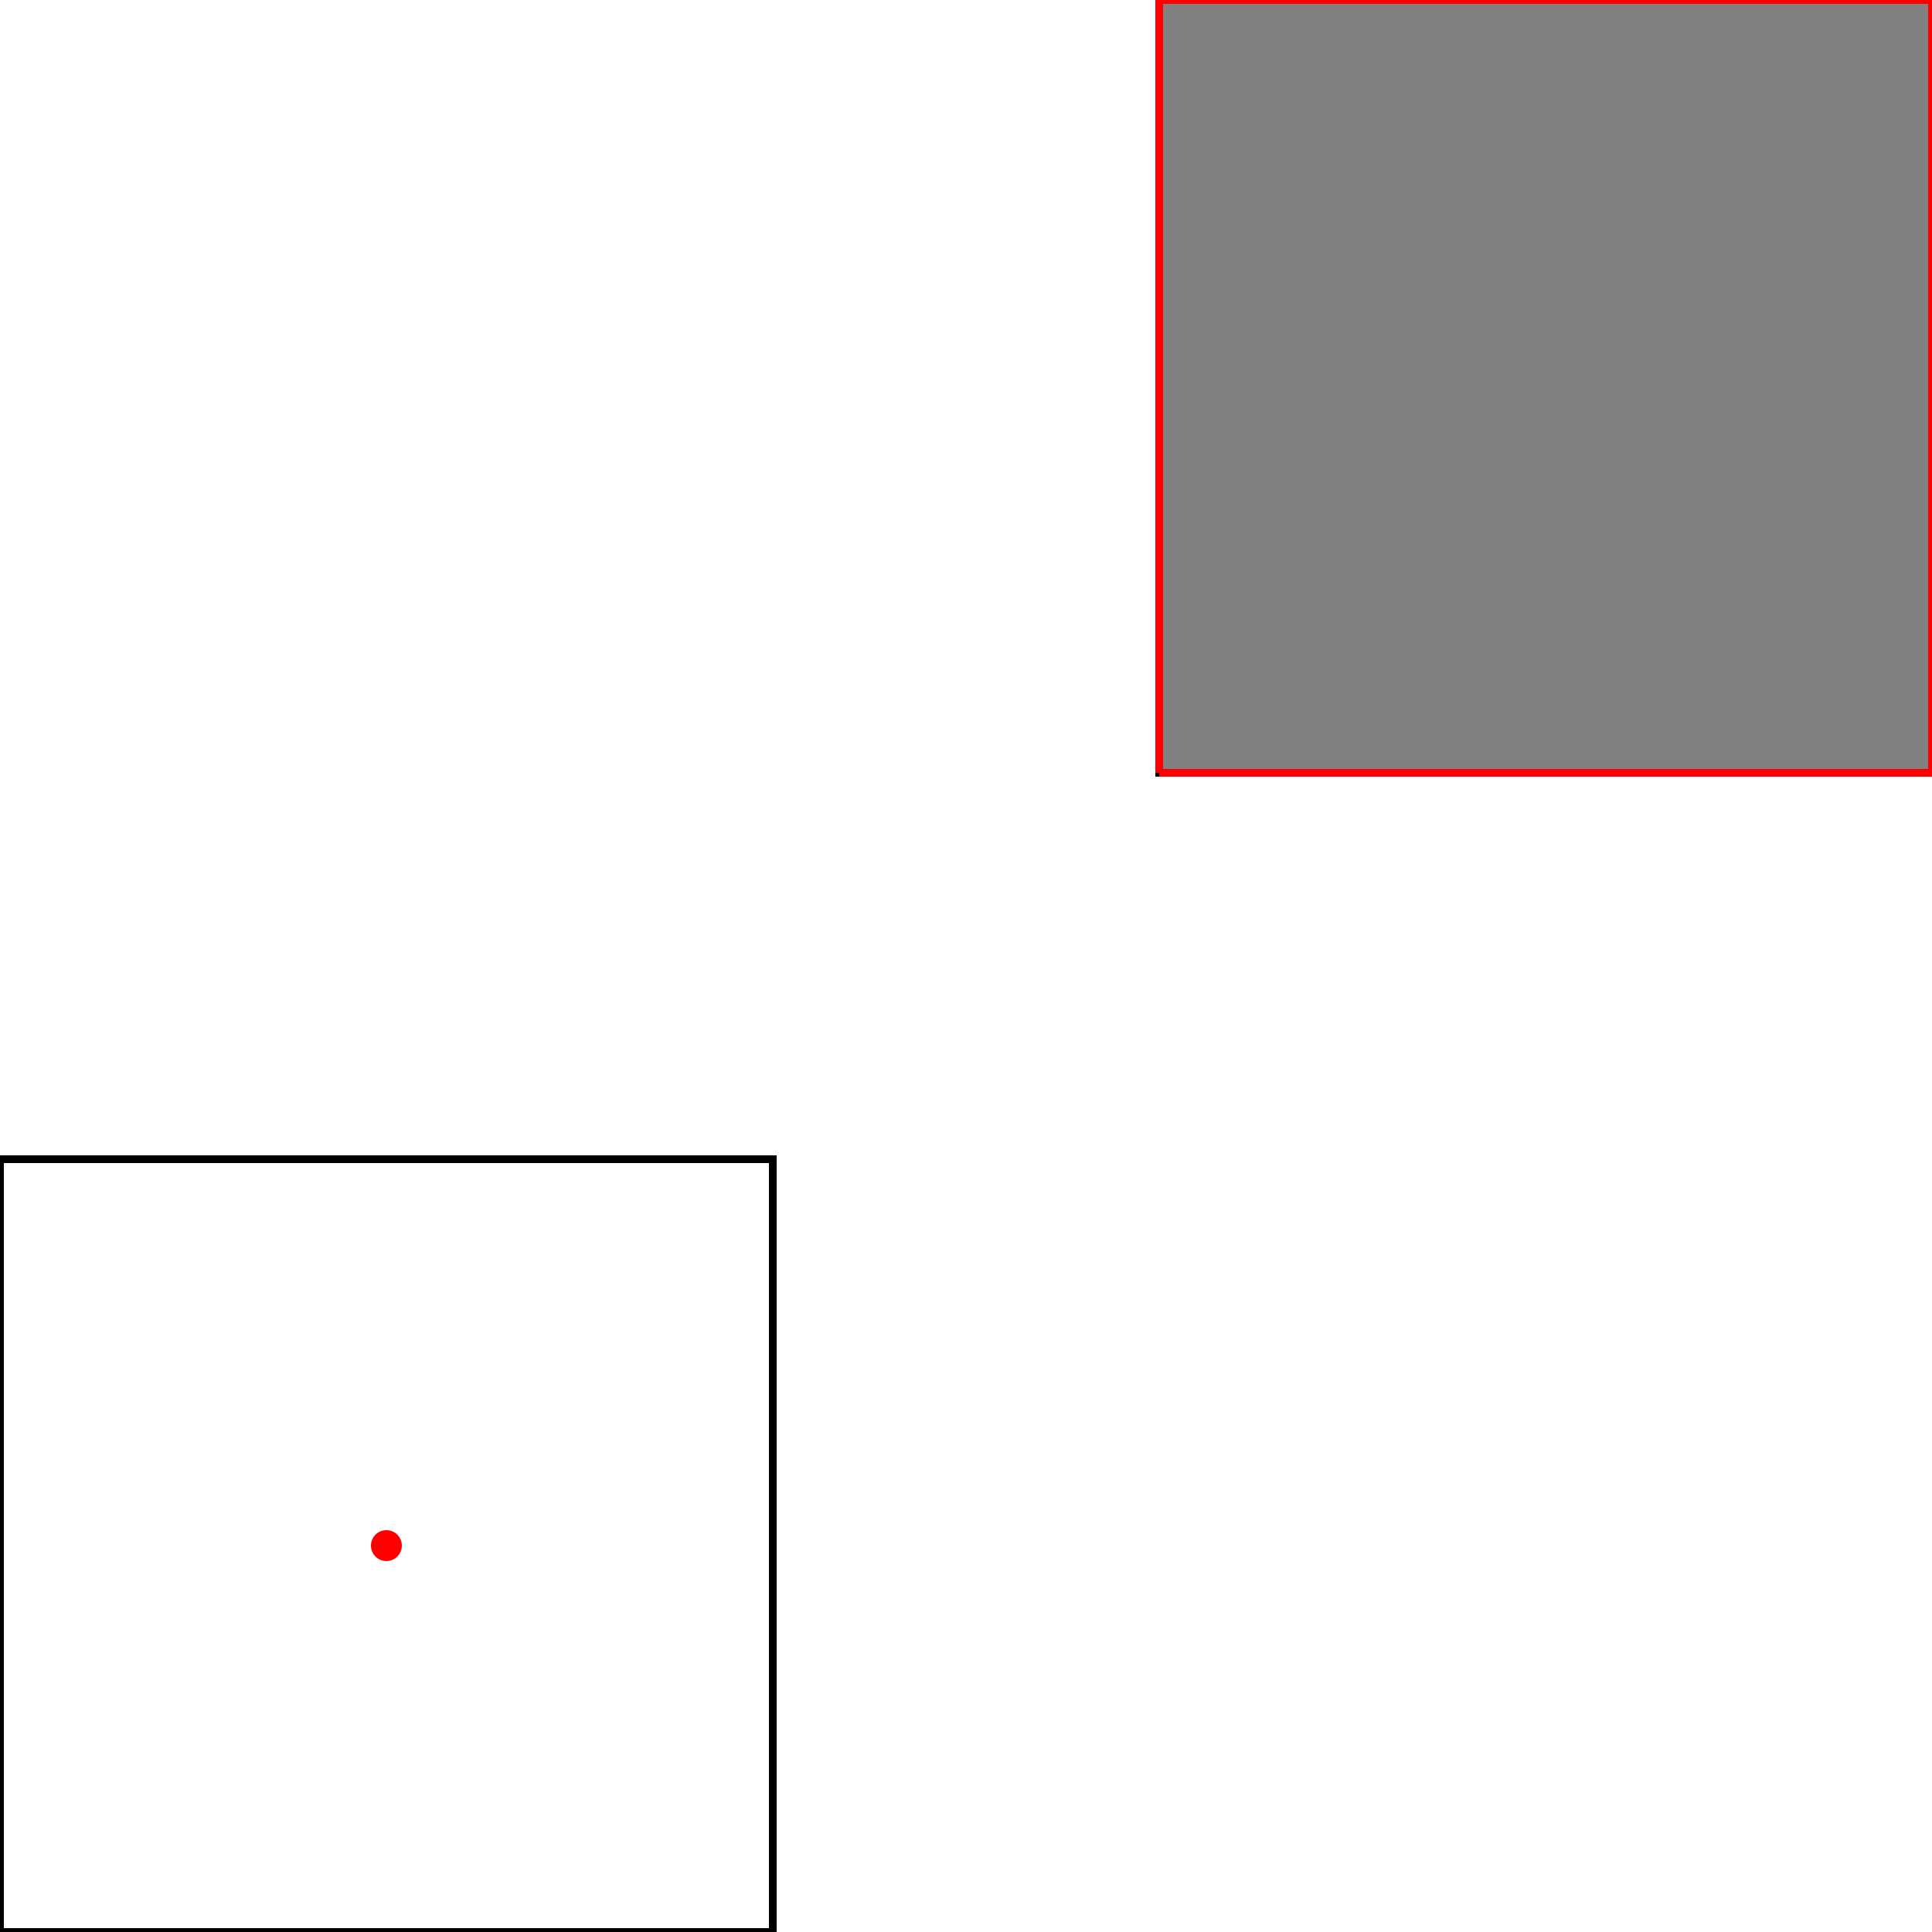
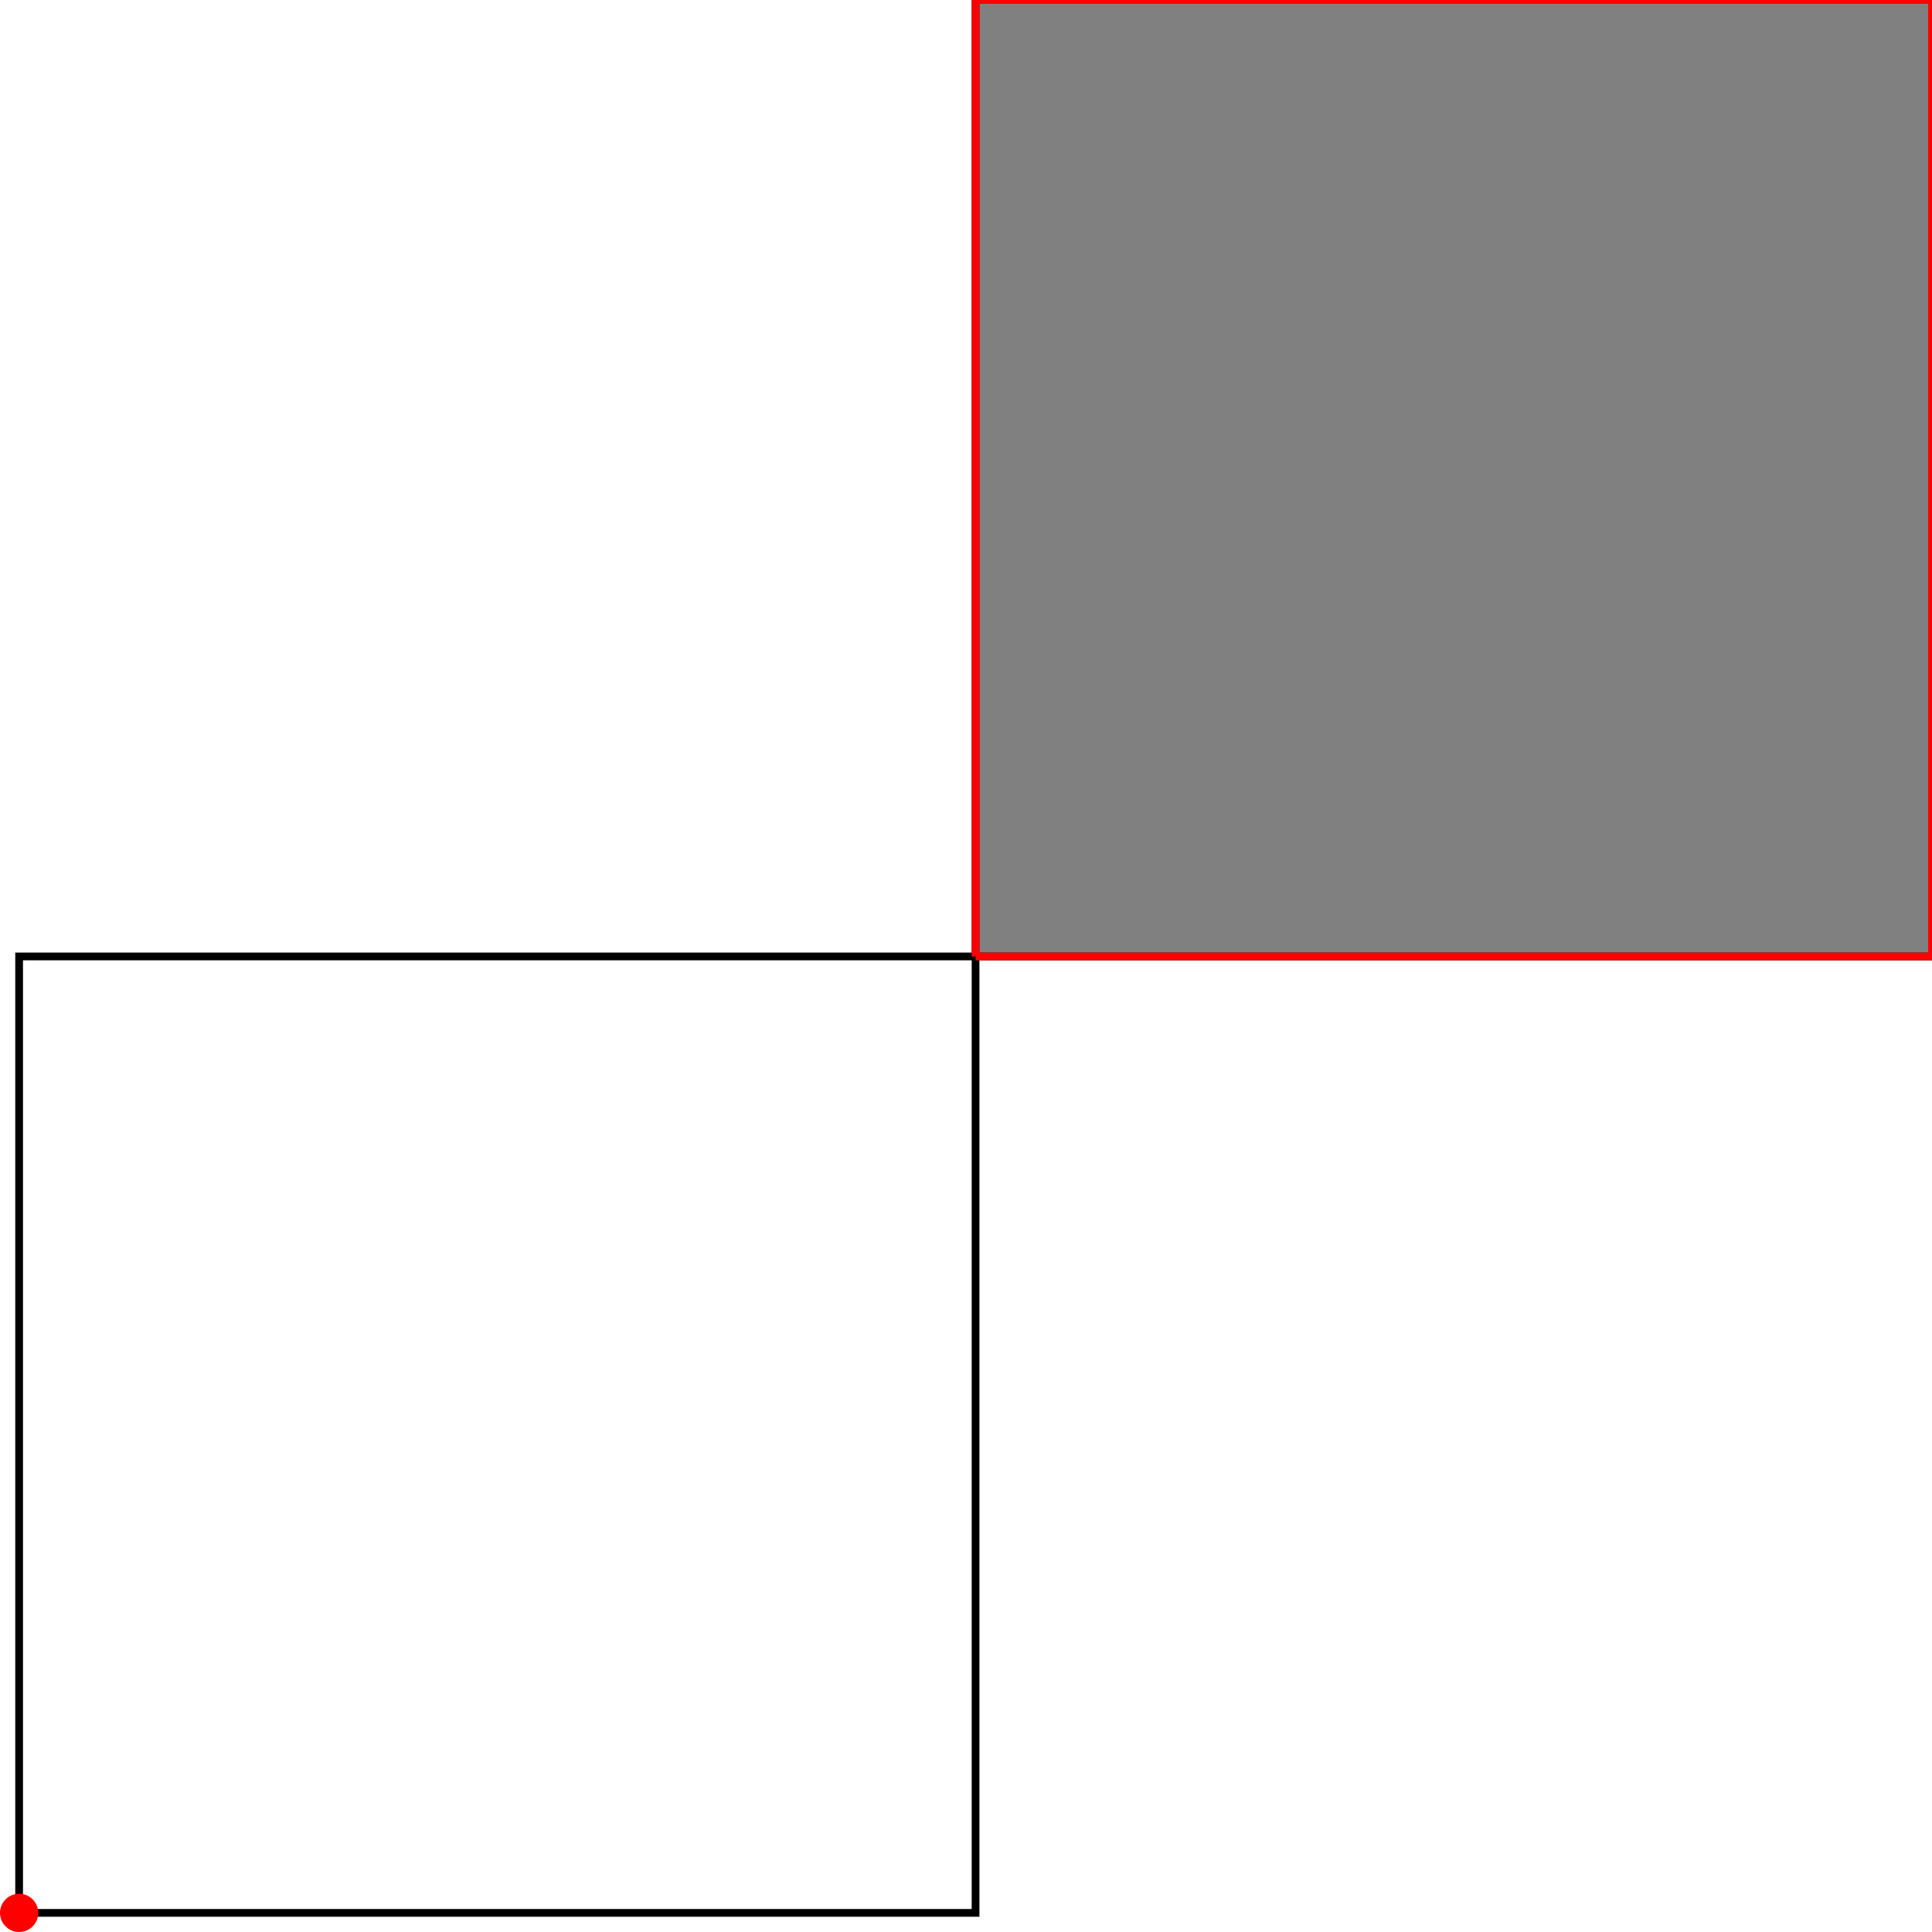
<svg xmlns="http://www.w3.org/2000/svg" height="500" stroke-opacity="1" viewBox="0 0 500 500" font-size="1" width="500" stroke="rgb(0,0,0)" version="1.1">
  <defs />
-   <g stroke-linejoin="miter" stroke-opacity="1.0" fill-opacity="0.0" stroke="rgb(0,0,0)" stroke-width="2.0" fill="rgb(0,0,0)" stroke-linecap="butt" stroke-miterlimit="10.0">
-     <path d="M 200,500 l -0,-200 h -200 l -0,200 Z" />
+   <g stroke-linejoin="miter" stroke-opacity="1.0" fill-opacity="0.0" stroke="rgb(0,0,0)" stroke-width="2" fill="rgb(0,0,0)" stroke-linecap="butt" stroke-miterlimit="10.0">
+     <path d="M 252.475,495.05 l -0,-247.525 h -247.525 l -0,247.525 Z" />
  </g>
-   <g stroke-linejoin="miter" stroke-opacity="1.0" fill-opacity="1.0" stroke="rgb(0,0,0)" stroke-width="2.0" fill="rgb(128,128,128)" stroke-linecap="butt" stroke-miterlimit="10.0">
-     <path d="M 300,200 h 200 v -200 h -200 v 200 Z" />
+   <g stroke-linejoin="miter" stroke-opacity="1.0" fill-opacity="1.0" stroke="rgb(0,0,0)" stroke-width="2" fill="rgb(128,128,128)" stroke-linecap="butt" stroke-miterlimit="10.0">
+     <path d="M 252.475,247.525 h 247.525 v -247.525 h -247.525 v 247.525 Z" />
  </g>
  <g stroke-linejoin="miter" stroke-opacity="1.0" fill-opacity="1.0" stroke="rgb(0,0,0)" stroke-width="0.0" fill="rgb(255,0,0)" stroke-linecap="butt" stroke-miterlimit="10.0">
-     <path d="M 104,400 c 0,-2.209 -1.791,-4 -4 -4c -2.209,-0 -4,1.791 -4 4c -0,2.209 1.791,4 4 4c 2.209,0 4,-1.791 4 -4Z" />
+     <path d="M 9.901,495.05 c 0,-2.734 -2.216,-4.95 -4.95 -4.95c -2.734,-0 -4.95,2.216 -4.95 4.95c -0,2.734 2.216,4.95 4.95 4.95c 2.734,0 4.95,-2.216 4.95 -4.95Z" />
  </g>
-   <g stroke-linejoin="miter" stroke-opacity="1.0" fill-opacity="0.0" stroke="rgb(255,0,0)" stroke-width="2.0" fill="rgb(0,0,0)" stroke-linecap="butt" stroke-miterlimit="10.0">
-     <path d="M 300,0 h 200 " />
+   <g stroke-linejoin="miter" stroke-opacity="1.0" fill-opacity="0.0" stroke="rgb(255,0,0)" stroke-width="2" fill="rgb(0,0,0)" stroke-linecap="butt" stroke-miterlimit="10.0">
+     <path d="M 252.475,0 h 247.525 " />
  </g>
-   <g stroke-linejoin="miter" stroke-opacity="1.0" fill-opacity="0.0" stroke="rgb(255,0,0)" stroke-width="2.0" fill="rgb(0,0,0)" stroke-linecap="butt" stroke-miterlimit="10.0">
-     <path d="M 300,200 h 200 " />
+   <g stroke-linejoin="miter" stroke-opacity="1.0" fill-opacity="0.0" stroke="rgb(255,0,0)" stroke-width="2" fill="rgb(0,0,0)" stroke-linecap="butt" stroke-miterlimit="10.0">
+     <path d="M 252.475,247.525 h 247.525 " />
  </g>
-   <g stroke-linejoin="miter" stroke-opacity="1.0" fill-opacity="0.0" stroke="rgb(255,0,0)" stroke-width="2.0" fill="rgb(0,0,0)" stroke-linecap="butt" stroke-miterlimit="10.0">
-     <path d="M 500,200 v -200 " />
+   <g stroke-linejoin="miter" stroke-opacity="1.0" fill-opacity="0.0" stroke="rgb(255,0,0)" stroke-width="2" fill="rgb(0,0,0)" stroke-linecap="butt" stroke-miterlimit="10.0">
+     <path d="M 500,247.525 v -247.525 " />
  </g>
-   <g stroke-linejoin="miter" stroke-opacity="1.0" fill-opacity="0.0" stroke="rgb(255,0,0)" stroke-width="2.0" fill="rgb(0,0,0)" stroke-linecap="butt" stroke-miterlimit="10.0">
-     <path d="M 300,200 v -200 " />
+   <g stroke-linejoin="miter" stroke-opacity="1.0" fill-opacity="0.0" stroke="rgb(255,0,0)" stroke-width="2" fill="rgb(0,0,0)" stroke-linecap="butt" stroke-miterlimit="10.0">
+     <path d="M 252.475,247.525 v -247.525 " />
  </g>
</svg>
